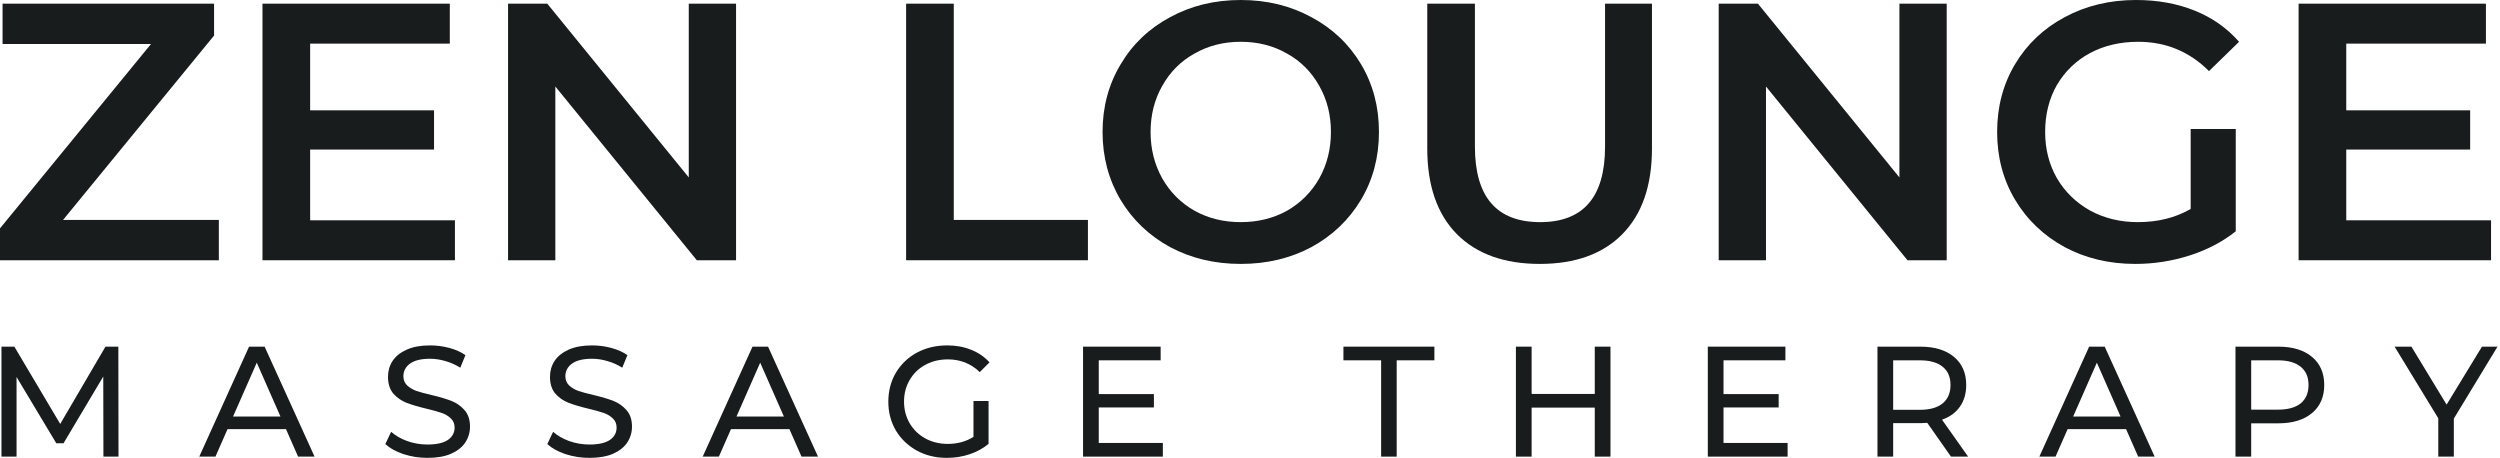
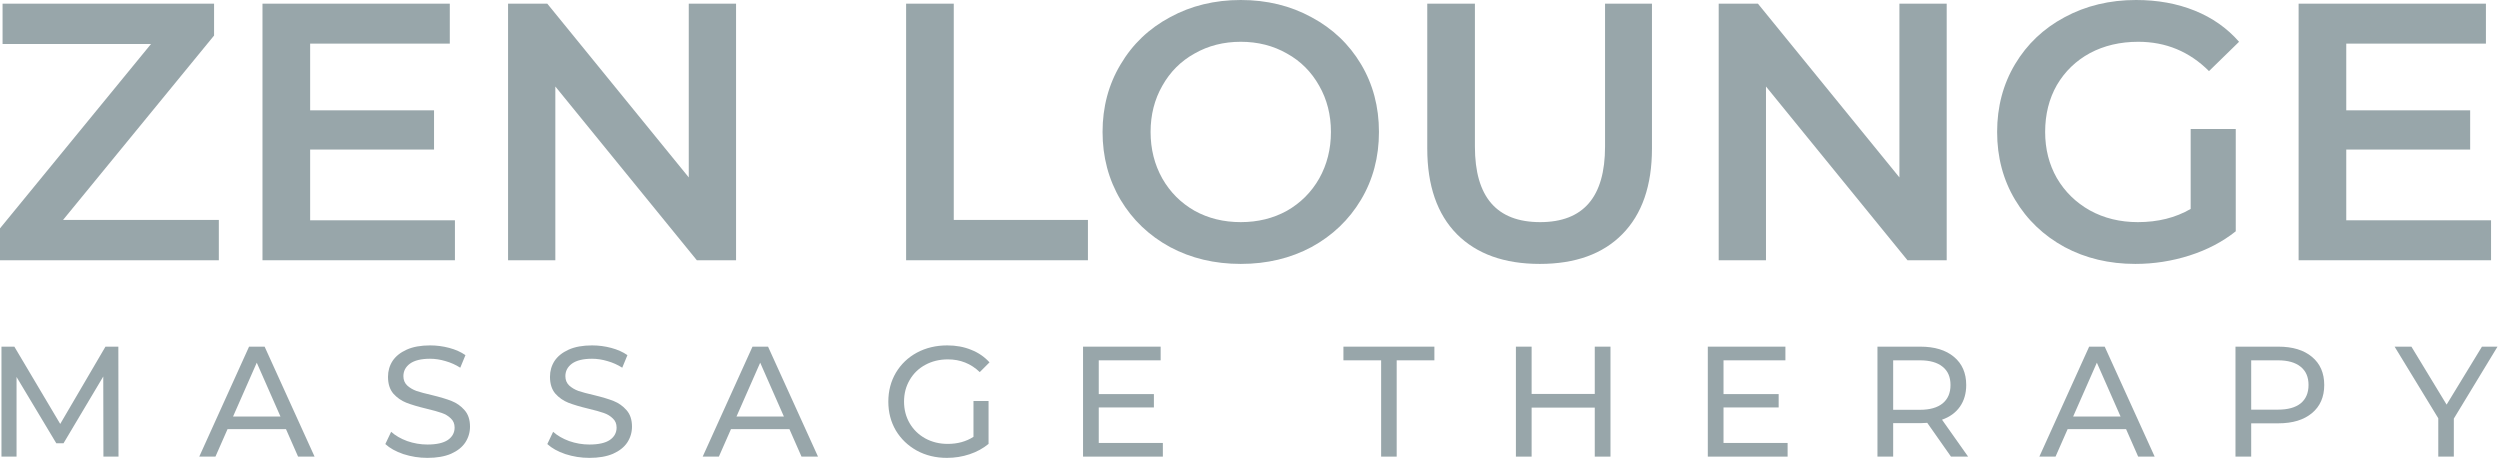
<svg xmlns="http://www.w3.org/2000/svg" width="546" height="100" viewBox="0 0 546 100" fill="none">
-   <path d="M47.794 48.033V56.839H0V49.874L32.983 9.607H0.56V0.801H46.753V7.765L13.77 48.033H47.794Z" fill="#181C1D" />
-   <path d="M99.357 48.113V56.839H57.327V0.801H98.236V9.527H67.735V24.096H94.794V32.662H67.735V48.113H99.357Z" fill="#181C1D" />
-   <path d="M160.754 0.801V56.839H152.188L121.286 18.893V56.839H110.959V0.801H119.525L150.427 38.747V0.801H160.754Z" fill="#181C1D" />
-   <path d="M197.895 0.801H208.302V48.033H237.603V56.839H197.895V0.801Z" fill="#181C1D" />
-   <path d="M270.982 57.639C265.271 57.639 260.121 56.412 255.531 53.957C250.941 51.449 247.338 48.006 244.723 43.63C242.108 39.2 240.8 34.264 240.8 28.82C240.8 23.376 242.108 18.466 244.723 14.09C247.338 9.66 250.941 6.218 255.531 3.763C260.121 1.254 265.271 0 270.982 0C276.692 0 281.843 1.254 286.433 3.763C291.022 6.218 294.625 9.633 297.24 14.01C299.855 18.386 301.163 23.323 301.163 28.82C301.163 34.317 299.855 39.254 297.24 43.63C294.625 48.006 291.022 51.449 286.433 53.957C281.843 56.412 276.692 57.639 270.982 57.639ZM270.982 48.513C274.718 48.513 278.08 47.686 281.069 46.032C284.058 44.324 286.406 41.975 288.114 38.987C289.822 35.945 290.676 32.556 290.676 28.82C290.676 25.084 289.822 21.722 288.114 18.733C286.406 15.691 284.058 13.342 281.069 11.688C278.08 9.98 274.718 9.126 270.982 9.126C267.246 9.126 263.883 9.98 260.895 11.688C257.906 13.342 255.557 15.691 253.85 18.733C252.142 21.722 251.288 25.084 251.288 28.82C251.288 32.556 252.142 35.945 253.85 38.987C255.557 41.975 257.906 44.324 260.895 46.032C263.883 47.686 267.246 48.513 270.982 48.513Z" fill="#181C1D" />
-   <path d="M336.292 57.639C328.553 57.639 322.522 55.478 318.199 51.155C313.876 46.779 311.714 40.535 311.714 32.422V0.801H322.121V32.022C322.121 43.016 326.872 48.513 336.372 48.513C345.818 48.513 350.542 43.016 350.542 32.022V0.801H360.789V32.422C360.789 40.535 358.627 46.779 354.304 51.155C350.035 55.478 344.03 57.639 336.292 57.639Z" fill="#181C1D" />
-   <path d="M425.159 0.801V56.839H416.593L385.691 18.893V56.839H375.364V0.801H383.93L414.832 38.747V0.801H425.159Z" fill="#181C1D" />
-   <path d="M478.442 28.179H488.289V50.515C485.407 52.809 482.045 54.571 478.202 55.798C474.359 57.026 470.41 57.639 466.354 57.639C460.643 57.639 455.493 56.412 450.903 53.957C446.313 51.449 442.71 48.006 440.095 43.63C437.48 39.254 436.173 34.317 436.173 28.82C436.173 23.323 437.48 18.386 440.095 14.01C442.71 9.633 446.313 6.218 450.903 3.763C455.546 1.254 460.75 0 466.514 0C471.211 0 475.48 0.774 479.323 2.322C483.166 3.869 486.395 6.138 489.01 9.126L482.445 15.531C478.176 11.261 473.025 9.126 466.994 9.126C463.045 9.126 459.522 9.953 456.427 11.608C453.385 13.262 450.983 15.584 449.222 18.573C447.514 21.561 446.66 24.977 446.66 28.82C446.66 32.556 447.514 35.918 449.222 38.907C450.983 41.895 453.385 44.244 456.427 45.952C459.522 47.659 463.018 48.513 466.914 48.513C471.291 48.513 475.133 47.553 478.442 45.631V28.179Z" fill="#181C1D" />
-   <path d="M544.045 48.113V56.839H502.016V0.801H542.925V9.527H512.423V24.096H539.482V32.662H512.423V48.113H544.045Z" fill="#181C1D" />
-   <path d="M22.587 99.725L22.553 82.228L13.873 96.809H12.294L3.614 82.331V99.725H0.32V75.709H3.134L13.152 92.589L23.033 75.709H25.847L25.881 99.725H22.587Z" fill="#181C1D" />
-   <path d="M62.458 93.721H49.695L47.053 99.725H43.519L54.395 75.709H57.792L68.703 99.725H65.1L62.458 93.721ZM61.257 90.977L56.077 79.209L50.896 90.977H61.257Z" fill="#181C1D" />
-   <path d="M93.352 100C91.544 100 89.795 99.725 88.102 99.177C86.432 98.605 85.117 97.873 84.156 96.981L85.426 94.305C86.341 95.128 87.507 95.803 88.926 96.329C90.367 96.832 91.842 97.084 93.352 97.084C95.341 97.084 96.828 96.752 97.812 96.089C98.795 95.403 99.287 94.499 99.287 93.378C99.287 92.555 99.013 91.892 98.464 91.388C97.938 90.862 97.274 90.462 96.474 90.188C95.696 89.913 94.587 89.604 93.146 89.261C91.339 88.827 89.875 88.392 88.754 87.957C87.656 87.523 86.707 86.86 85.906 85.968C85.129 85.053 84.74 83.829 84.74 82.296C84.74 81.016 85.071 79.861 85.735 78.831C86.421 77.802 87.45 76.978 88.823 76.361C90.195 75.743 91.899 75.435 93.935 75.435C95.353 75.435 96.748 75.618 98.121 75.984C99.493 76.35 100.671 76.876 101.655 77.562L100.522 80.306C99.516 79.666 98.441 79.186 97.297 78.865C96.153 78.522 95.033 78.351 93.935 78.351C91.991 78.351 90.527 78.705 89.543 79.415C88.582 80.124 88.102 81.038 88.102 82.159C88.102 82.983 88.377 83.657 88.926 84.183C89.475 84.687 90.149 85.087 90.95 85.384C91.773 85.659 92.883 85.956 94.278 86.276C96.085 86.711 97.537 87.145 98.635 87.58C99.733 88.015 100.671 88.678 101.449 89.57C102.249 90.462 102.65 91.663 102.65 93.172C102.65 94.43 102.306 95.585 101.62 96.638C100.934 97.667 99.893 98.49 98.498 99.108C97.103 99.703 95.387 100 93.352 100Z" fill="#181C1D" />
-   <path d="M128.728 100C126.921 100 125.171 99.725 123.479 99.177C121.809 98.605 120.494 97.873 119.533 96.981L120.803 94.305C121.718 95.128 122.884 95.803 124.302 96.329C125.743 96.832 127.219 97.084 128.728 97.084C130.718 97.084 132.205 96.752 133.189 96.089C134.172 95.403 134.664 94.499 134.664 93.378C134.664 92.555 134.389 91.892 133.84 91.388C133.314 90.862 132.651 90.462 131.85 90.188C131.073 89.913 129.963 89.604 128.522 89.261C126.715 88.827 125.252 88.392 124.131 87.957C123.033 87.523 122.084 86.86 121.283 85.968C120.505 85.053 120.116 83.829 120.116 82.296C120.116 81.016 120.448 79.861 121.111 78.831C121.798 77.802 122.827 76.978 124.199 76.361C125.572 75.743 127.276 75.435 129.312 75.435C130.73 75.435 132.125 75.618 133.497 75.984C134.87 76.35 136.048 76.876 137.031 77.562L135.899 80.306C134.893 79.666 133.818 79.186 132.674 78.865C131.53 78.522 130.409 78.351 129.312 78.351C127.367 78.351 125.903 78.705 124.92 79.415C123.959 80.124 123.479 81.038 123.479 82.159C123.479 82.983 123.753 83.657 124.302 84.183C124.851 84.687 125.526 85.087 126.327 85.384C127.15 85.659 128.259 85.956 129.655 86.276C131.462 86.711 132.914 87.145 134.012 87.58C135.11 88.015 136.048 88.678 136.825 89.57C137.626 90.462 138.026 91.663 138.026 93.172C138.026 94.43 137.683 95.585 136.997 96.638C136.311 97.667 135.27 98.49 133.875 99.108C132.479 99.703 130.764 100 128.728 100Z" fill="#181C1D" />
-   <path d="M172.408 93.721H159.645L157.003 99.725H153.469L164.345 75.709H167.742L178.652 99.725H175.05L172.408 93.721ZM171.207 90.977L166.026 79.209L160.846 90.977H171.207Z" fill="#181C1D" />
-   <path d="M212.607 87.58H215.901V96.947C214.712 97.93 213.328 98.685 211.75 99.211C210.171 99.737 208.525 100 206.809 100C204.384 100 202.2 99.474 200.256 98.422C198.312 97.347 196.779 95.883 195.658 94.03C194.56 92.155 194.011 90.05 194.011 87.717C194.011 85.384 194.56 83.28 195.658 81.404C196.779 79.529 198.312 78.065 200.256 77.013C202.223 75.961 204.43 75.435 206.878 75.435C208.799 75.435 210.537 75.755 212.093 76.395C213.671 77.013 215.009 77.928 216.107 79.14L213.98 81.267C212.058 79.415 209.737 78.488 207.015 78.488C205.185 78.488 203.538 78.888 202.074 79.689C200.633 80.467 199.501 81.564 198.678 82.983C197.854 84.378 197.442 85.956 197.442 87.717C197.442 89.456 197.854 91.034 198.678 92.452C199.501 93.847 200.633 94.945 202.074 95.746C203.538 96.546 205.174 96.947 206.981 96.947C209.131 96.947 211.006 96.432 212.607 95.403V87.58Z" fill="#181C1D" />
-   <path d="M253.967 96.741V99.725H236.537V75.709H253.486V78.694H239.968V86.07H252.011V88.987H239.968V96.741H253.967Z" fill="#181C1D" />
-   <path d="M301.639 78.694H293.405V75.709H313.271V78.694H305.036V99.725H301.639V78.694Z" fill="#181C1D" />
-   <path d="M351.729 75.709V99.725H348.298V89.021H334.505V99.725H331.074V75.709H334.505V86.036H348.298V75.709H351.729Z" fill="#181C1D" />
-   <path d="M390.414 96.741V99.725H372.985V75.709H389.934V78.694H376.416V86.07H388.459V88.987H376.416V96.741H390.414Z" fill="#181C1D" />
-   <path d="M426.094 99.725L420.913 92.349C420.273 92.395 419.769 92.418 419.403 92.418H413.468V99.725H410.037V75.709H419.403C422.514 75.709 424.962 76.452 426.746 77.939C428.53 79.426 429.422 81.473 429.422 84.081C429.422 85.933 428.964 87.511 428.049 88.815C427.135 90.119 425.831 91.068 424.138 91.663L429.834 99.725H426.094ZM419.3 89.501C421.473 89.501 423.132 89.032 424.275 88.095C425.419 87.157 425.991 85.819 425.991 84.081C425.991 82.342 425.419 81.016 424.275 80.101C423.132 79.163 421.473 78.694 419.3 78.694H413.468V89.501H419.3Z" fill="#181C1D" />
-   <path d="M464.334 93.721H451.571L448.929 99.725H445.395L456.272 75.709H459.668L470.579 99.725H466.976L464.334 93.721ZM463.134 90.977L457.953 79.209L452.772 90.977H463.134Z" fill="#181C1D" />
-   <path d="M497.595 75.709C500.706 75.709 503.153 76.452 504.937 77.939C506.722 79.426 507.614 81.473 507.614 84.081C507.614 86.688 506.722 88.735 504.937 90.222C503.153 91.709 500.706 92.452 497.595 92.452H491.66V99.725H488.229V75.709H497.595ZM497.492 89.467C499.665 89.467 501.323 89.01 502.467 88.095C503.611 87.157 504.183 85.819 504.183 84.081C504.183 82.342 503.611 81.016 502.467 80.101C501.323 79.163 499.665 78.694 497.492 78.694H491.66V89.467H497.492Z" fill="#181C1D" />
-   <path d="M535.916 91.423V99.725H532.52V91.354L522.982 75.709H526.653L534.338 88.369L542.058 75.709H545.455L535.916 91.423Z" fill="#181C1D" />
+   <path d="M47.794 48.033V56.839H0V49.874L32.983 9.607H0.56V0.801H46.753V7.765L13.77 48.033H47.794Z" fill="#98A6AA" />
+   <path d="M99.357 48.113V56.839H57.327V0.801H98.236V9.527H67.735V24.096H94.794V32.662H67.735V48.113H99.357Z" fill="#98A6AA" />
+   <path d="M160.754 0.801V56.839H152.188L121.286 18.893V56.839H110.959V0.801H119.525L150.427 38.747V0.801H160.754Z" fill="#98A6AA" />
+   <path d="M197.895 0.801H208.302V48.033H237.603V56.839H197.895V0.801Z" fill="#98A6AA" />
+   <path d="M270.982 57.639C265.271 57.639 260.121 56.412 255.531 53.957C250.941 51.449 247.338 48.006 244.723 43.63C242.108 39.2 240.8 34.264 240.8 28.82C240.8 23.376 242.108 18.466 244.723 14.09C247.338 9.66 250.941 6.218 255.531 3.763C260.121 1.254 265.271 0 270.982 0C276.692 0 281.843 1.254 286.433 3.763C291.022 6.218 294.625 9.633 297.24 14.01C299.855 18.386 301.163 23.323 301.163 28.82C301.163 34.317 299.855 39.254 297.24 43.63C294.625 48.006 291.022 51.449 286.433 53.957C281.843 56.412 276.692 57.639 270.982 57.639ZM270.982 48.513C274.718 48.513 278.08 47.686 281.069 46.032C284.058 44.324 286.406 41.975 288.114 38.987C289.822 35.945 290.676 32.556 290.676 28.82C290.676 25.084 289.822 21.722 288.114 18.733C286.406 15.691 284.058 13.342 281.069 11.688C278.08 9.98 274.718 9.126 270.982 9.126C267.246 9.126 263.883 9.98 260.895 11.688C257.906 13.342 255.557 15.691 253.85 18.733C252.142 21.722 251.288 25.084 251.288 28.82C251.288 32.556 252.142 35.945 253.85 38.987C255.557 41.975 257.906 44.324 260.895 46.032C263.883 47.686 267.246 48.513 270.982 48.513Z" fill="#98A6AA" />
+   <path d="M336.292 57.639C328.553 57.639 322.522 55.478 318.199 51.155C313.876 46.779 311.714 40.535 311.714 32.422V0.801H322.121V32.022C322.121 43.016 326.872 48.513 336.372 48.513C345.818 48.513 350.542 43.016 350.542 32.022V0.801H360.789V32.422C360.789 40.535 358.627 46.779 354.304 51.155C350.035 55.478 344.03 57.639 336.292 57.639Z" fill="#98A6AA" />
+   <path d="M425.159 0.801V56.839H416.593L385.691 18.893V56.839H375.364V0.801H383.93L414.832 38.747V0.801H425.159Z" fill="#98A6AA" />
+   <path d="M478.442 28.179H488.289V50.515C485.407 52.809 482.045 54.571 478.202 55.798C474.359 57.026 470.41 57.639 466.354 57.639C460.643 57.639 455.493 56.412 450.903 53.957C446.313 51.449 442.71 48.006 440.095 43.63C437.48 39.254 436.173 34.317 436.173 28.82C436.173 23.323 437.48 18.386 440.095 14.01C442.71 9.633 446.313 6.218 450.903 3.763C455.546 1.254 460.75 0 466.514 0C471.211 0 475.48 0.774 479.323 2.322C483.166 3.869 486.395 6.138 489.01 9.126L482.445 15.531C478.176 11.261 473.025 9.126 466.994 9.126C463.045 9.126 459.522 9.953 456.427 11.608C453.385 13.262 450.983 15.584 449.222 18.573C447.514 21.561 446.66 24.977 446.66 28.82C446.66 32.556 447.514 35.918 449.222 38.907C450.983 41.895 453.385 44.244 456.427 45.952C459.522 47.659 463.018 48.513 466.914 48.513C471.291 48.513 475.133 47.553 478.442 45.631V28.179Z" fill="#98A6AA" />
+   <path d="M544.045 48.113V56.839H502.016V0.801H542.925V9.527H512.423V24.096H539.482V32.662H512.423V48.113H544.045Z" fill="#98A6AA" />
+   <path d="M22.587 99.725L22.553 82.228L13.873 96.809H12.294L3.614 82.331V99.725H0.32V75.709H3.134L13.152 92.589L23.033 75.709H25.847L25.881 99.725H22.587Z" fill="#98A6AA" />
+   <path d="M62.458 93.721H49.695L47.053 99.725H43.519L54.395 75.709H57.792L68.703 99.725H65.1L62.458 93.721ZM61.257 90.977L56.077 79.209L50.896 90.977H61.257Z" fill="#98A6AA" />
+   <path d="M93.352 100C91.544 100 89.795 99.725 88.102 99.177C86.432 98.605 85.117 97.873 84.156 96.981L85.426 94.305C86.341 95.128 87.507 95.803 88.926 96.329C90.367 96.832 91.842 97.084 93.352 97.084C95.341 97.084 96.828 96.752 97.812 96.089C98.795 95.403 99.287 94.499 99.287 93.378C99.287 92.555 99.013 91.892 98.464 91.388C97.938 90.862 97.274 90.462 96.474 90.188C95.696 89.913 94.587 89.604 93.146 89.261C91.339 88.827 89.875 88.392 88.754 87.957C87.656 87.523 86.707 86.86 85.906 85.968C85.129 85.053 84.74 83.829 84.74 82.296C84.74 81.016 85.071 79.861 85.735 78.831C86.421 77.802 87.45 76.978 88.823 76.361C90.195 75.743 91.899 75.435 93.935 75.435C95.353 75.435 96.748 75.618 98.121 75.984C99.493 76.35 100.671 76.876 101.655 77.562L100.522 80.306C99.516 79.666 98.441 79.186 97.297 78.865C96.153 78.522 95.033 78.351 93.935 78.351C91.991 78.351 90.527 78.705 89.543 79.415C88.582 80.124 88.102 81.038 88.102 82.159C88.102 82.983 88.377 83.657 88.926 84.183C89.475 84.687 90.149 85.087 90.95 85.384C91.773 85.659 92.883 85.956 94.278 86.276C96.085 86.711 97.537 87.145 98.635 87.58C99.733 88.015 100.671 88.678 101.449 89.57C102.249 90.462 102.65 91.663 102.65 93.172C102.65 94.43 102.306 95.585 101.62 96.638C100.934 97.667 99.893 98.49 98.498 99.108C97.103 99.703 95.387 100 93.352 100Z" fill="#98A6AA" />
+   <path d="M128.728 100C126.921 100 125.171 99.725 123.479 99.177C121.809 98.605 120.494 97.873 119.533 96.981L120.803 94.305C121.718 95.128 122.884 95.803 124.302 96.329C125.743 96.832 127.219 97.084 128.728 97.084C130.718 97.084 132.205 96.752 133.189 96.089C134.172 95.403 134.664 94.499 134.664 93.378C134.664 92.555 134.389 91.892 133.84 91.388C133.314 90.862 132.651 90.462 131.85 90.188C131.073 89.913 129.963 89.604 128.522 89.261C126.715 88.827 125.252 88.392 124.131 87.957C123.033 87.523 122.084 86.86 121.283 85.968C120.505 85.053 120.116 83.829 120.116 82.296C120.116 81.016 120.448 79.861 121.111 78.831C121.798 77.802 122.827 76.978 124.199 76.361C125.572 75.743 127.276 75.435 129.312 75.435C130.73 75.435 132.125 75.618 133.497 75.984C134.87 76.35 136.048 76.876 137.031 77.562L135.899 80.306C134.893 79.666 133.818 79.186 132.674 78.865C131.53 78.522 130.409 78.351 129.312 78.351C127.367 78.351 125.903 78.705 124.92 79.415C123.959 80.124 123.479 81.038 123.479 82.159C123.479 82.983 123.753 83.657 124.302 84.183C124.851 84.687 125.526 85.087 126.327 85.384C127.15 85.659 128.259 85.956 129.655 86.276C131.462 86.711 132.914 87.145 134.012 87.58C135.11 88.015 136.048 88.678 136.825 89.57C137.626 90.462 138.026 91.663 138.026 93.172C138.026 94.43 137.683 95.585 136.997 96.638C136.311 97.667 135.27 98.49 133.875 99.108C132.479 99.703 130.764 100 128.728 100Z" fill="#98A6AA" />
+   <path d="M172.408 93.721H159.645L157.003 99.725H153.469L164.345 75.709H167.742L178.652 99.725H175.05L172.408 93.721ZM171.207 90.977L166.026 79.209L160.846 90.977H171.207Z" fill="#98A6AA" />
+   <path d="M212.607 87.58H215.901V96.947C214.712 97.93 213.328 98.685 211.75 99.211C210.171 99.737 208.525 100 206.809 100C204.384 100 202.2 99.474 200.256 98.422C198.312 97.347 196.779 95.883 195.658 94.03C194.56 92.155 194.011 90.05 194.011 87.717C194.011 85.384 194.56 83.28 195.658 81.404C196.779 79.529 198.312 78.065 200.256 77.013C202.223 75.961 204.43 75.435 206.878 75.435C208.799 75.435 210.537 75.755 212.093 76.395C213.671 77.013 215.009 77.928 216.107 79.14L213.98 81.267C212.058 79.415 209.737 78.488 207.015 78.488C205.185 78.488 203.538 78.888 202.074 79.689C200.633 80.467 199.501 81.564 198.678 82.983C197.854 84.378 197.442 85.956 197.442 87.717C197.442 89.456 197.854 91.034 198.678 92.452C199.501 93.847 200.633 94.945 202.074 95.746C203.538 96.546 205.174 96.947 206.981 96.947C209.131 96.947 211.006 96.432 212.607 95.403V87.58Z" fill="#98A6AA" />
+   <path d="M253.967 96.741V99.725H236.537V75.709H253.486V78.694H239.968V86.07H252.011V88.987H239.968V96.741H253.967Z" fill="#98A6AA" />
+   <path d="M301.639 78.694H293.405V75.709H313.271V78.694H305.036V99.725H301.639V78.694Z" fill="#98A6AA" />
+   <path d="M351.729 75.709V99.725H348.298V89.021H334.505V99.725H331.074V75.709H334.505V86.036H348.298V75.709H351.729Z" fill="#98A6AA" />
+   <path d="M390.414 96.741V99.725H372.985V75.709H389.934V78.694H376.416V86.07H388.459V88.987H376.416V96.741H390.414Z" fill="#98A6AA" />
+   <path d="M426.094 99.725L420.913 92.349C420.273 92.395 419.769 92.418 419.403 92.418H413.468V99.725H410.037V75.709H419.403C422.514 75.709 424.962 76.452 426.746 77.939C428.53 79.426 429.422 81.473 429.422 84.081C429.422 85.933 428.964 87.511 428.049 88.815C427.135 90.119 425.831 91.068 424.138 91.663L429.834 99.725H426.094ZM419.3 89.501C421.473 89.501 423.132 89.032 424.275 88.095C425.419 87.157 425.991 85.819 425.991 84.081C425.991 82.342 425.419 81.016 424.275 80.101C423.132 79.163 421.473 78.694 419.3 78.694H413.468V89.501H419.3Z" fill="#98A6AA" />
+   <path d="M464.334 93.721H451.571L448.929 99.725H445.395L456.272 75.709H459.668L470.579 99.725H466.976L464.334 93.721ZM463.134 90.977L457.953 79.209L452.772 90.977H463.134Z" fill="#98A6AA" />
+   <path d="M497.595 75.709C500.706 75.709 503.153 76.452 504.937 77.939C506.722 79.426 507.614 81.473 507.614 84.081C507.614 86.688 506.722 88.735 504.937 90.222C503.153 91.709 500.706 92.452 497.595 92.452H491.66V99.725H488.229V75.709H497.595ZM497.492 89.467C499.665 89.467 501.323 89.01 502.467 88.095C503.611 87.157 504.183 85.819 504.183 84.081C504.183 82.342 503.611 81.016 502.467 80.101C501.323 79.163 499.665 78.694 497.492 78.694H491.66V89.467H497.492Z" fill="#98A6AA" />
+   <path d="M535.916 91.423V99.725H532.52V91.354L522.982 75.709H526.653L534.338 88.369L542.058 75.709H545.455L535.916 91.423Z" fill="#98A6AA" />
</svg>
